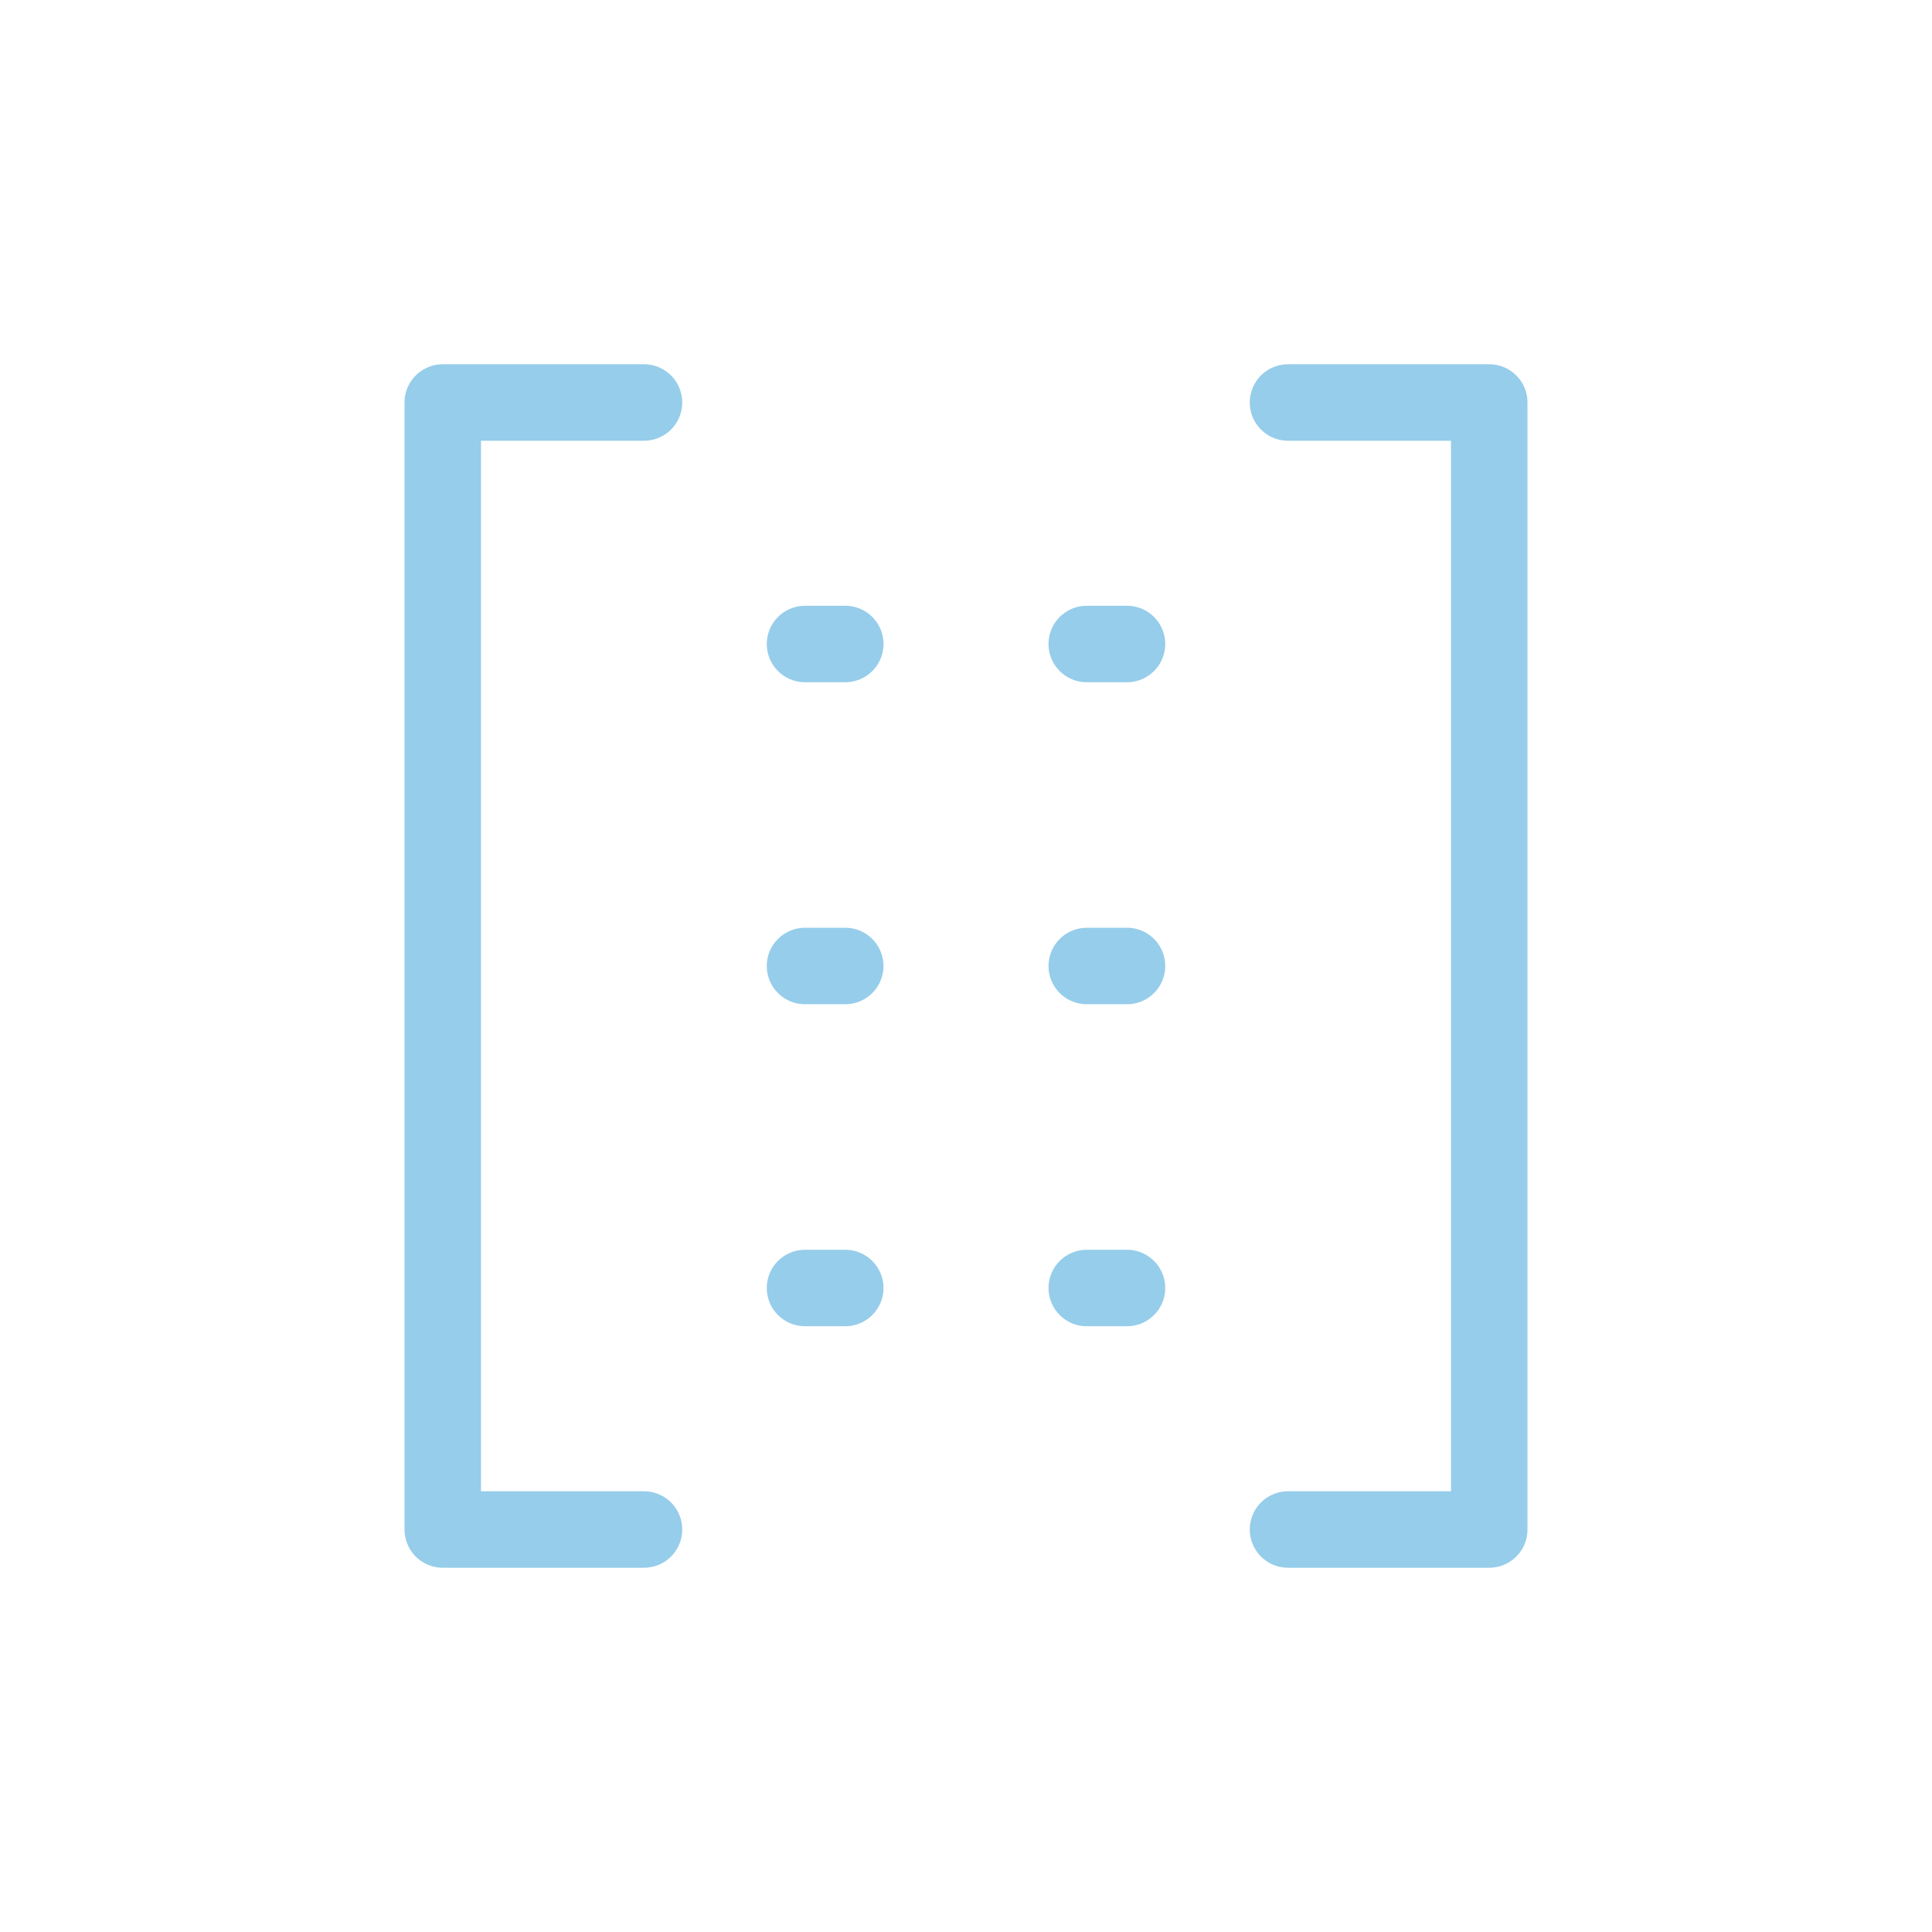
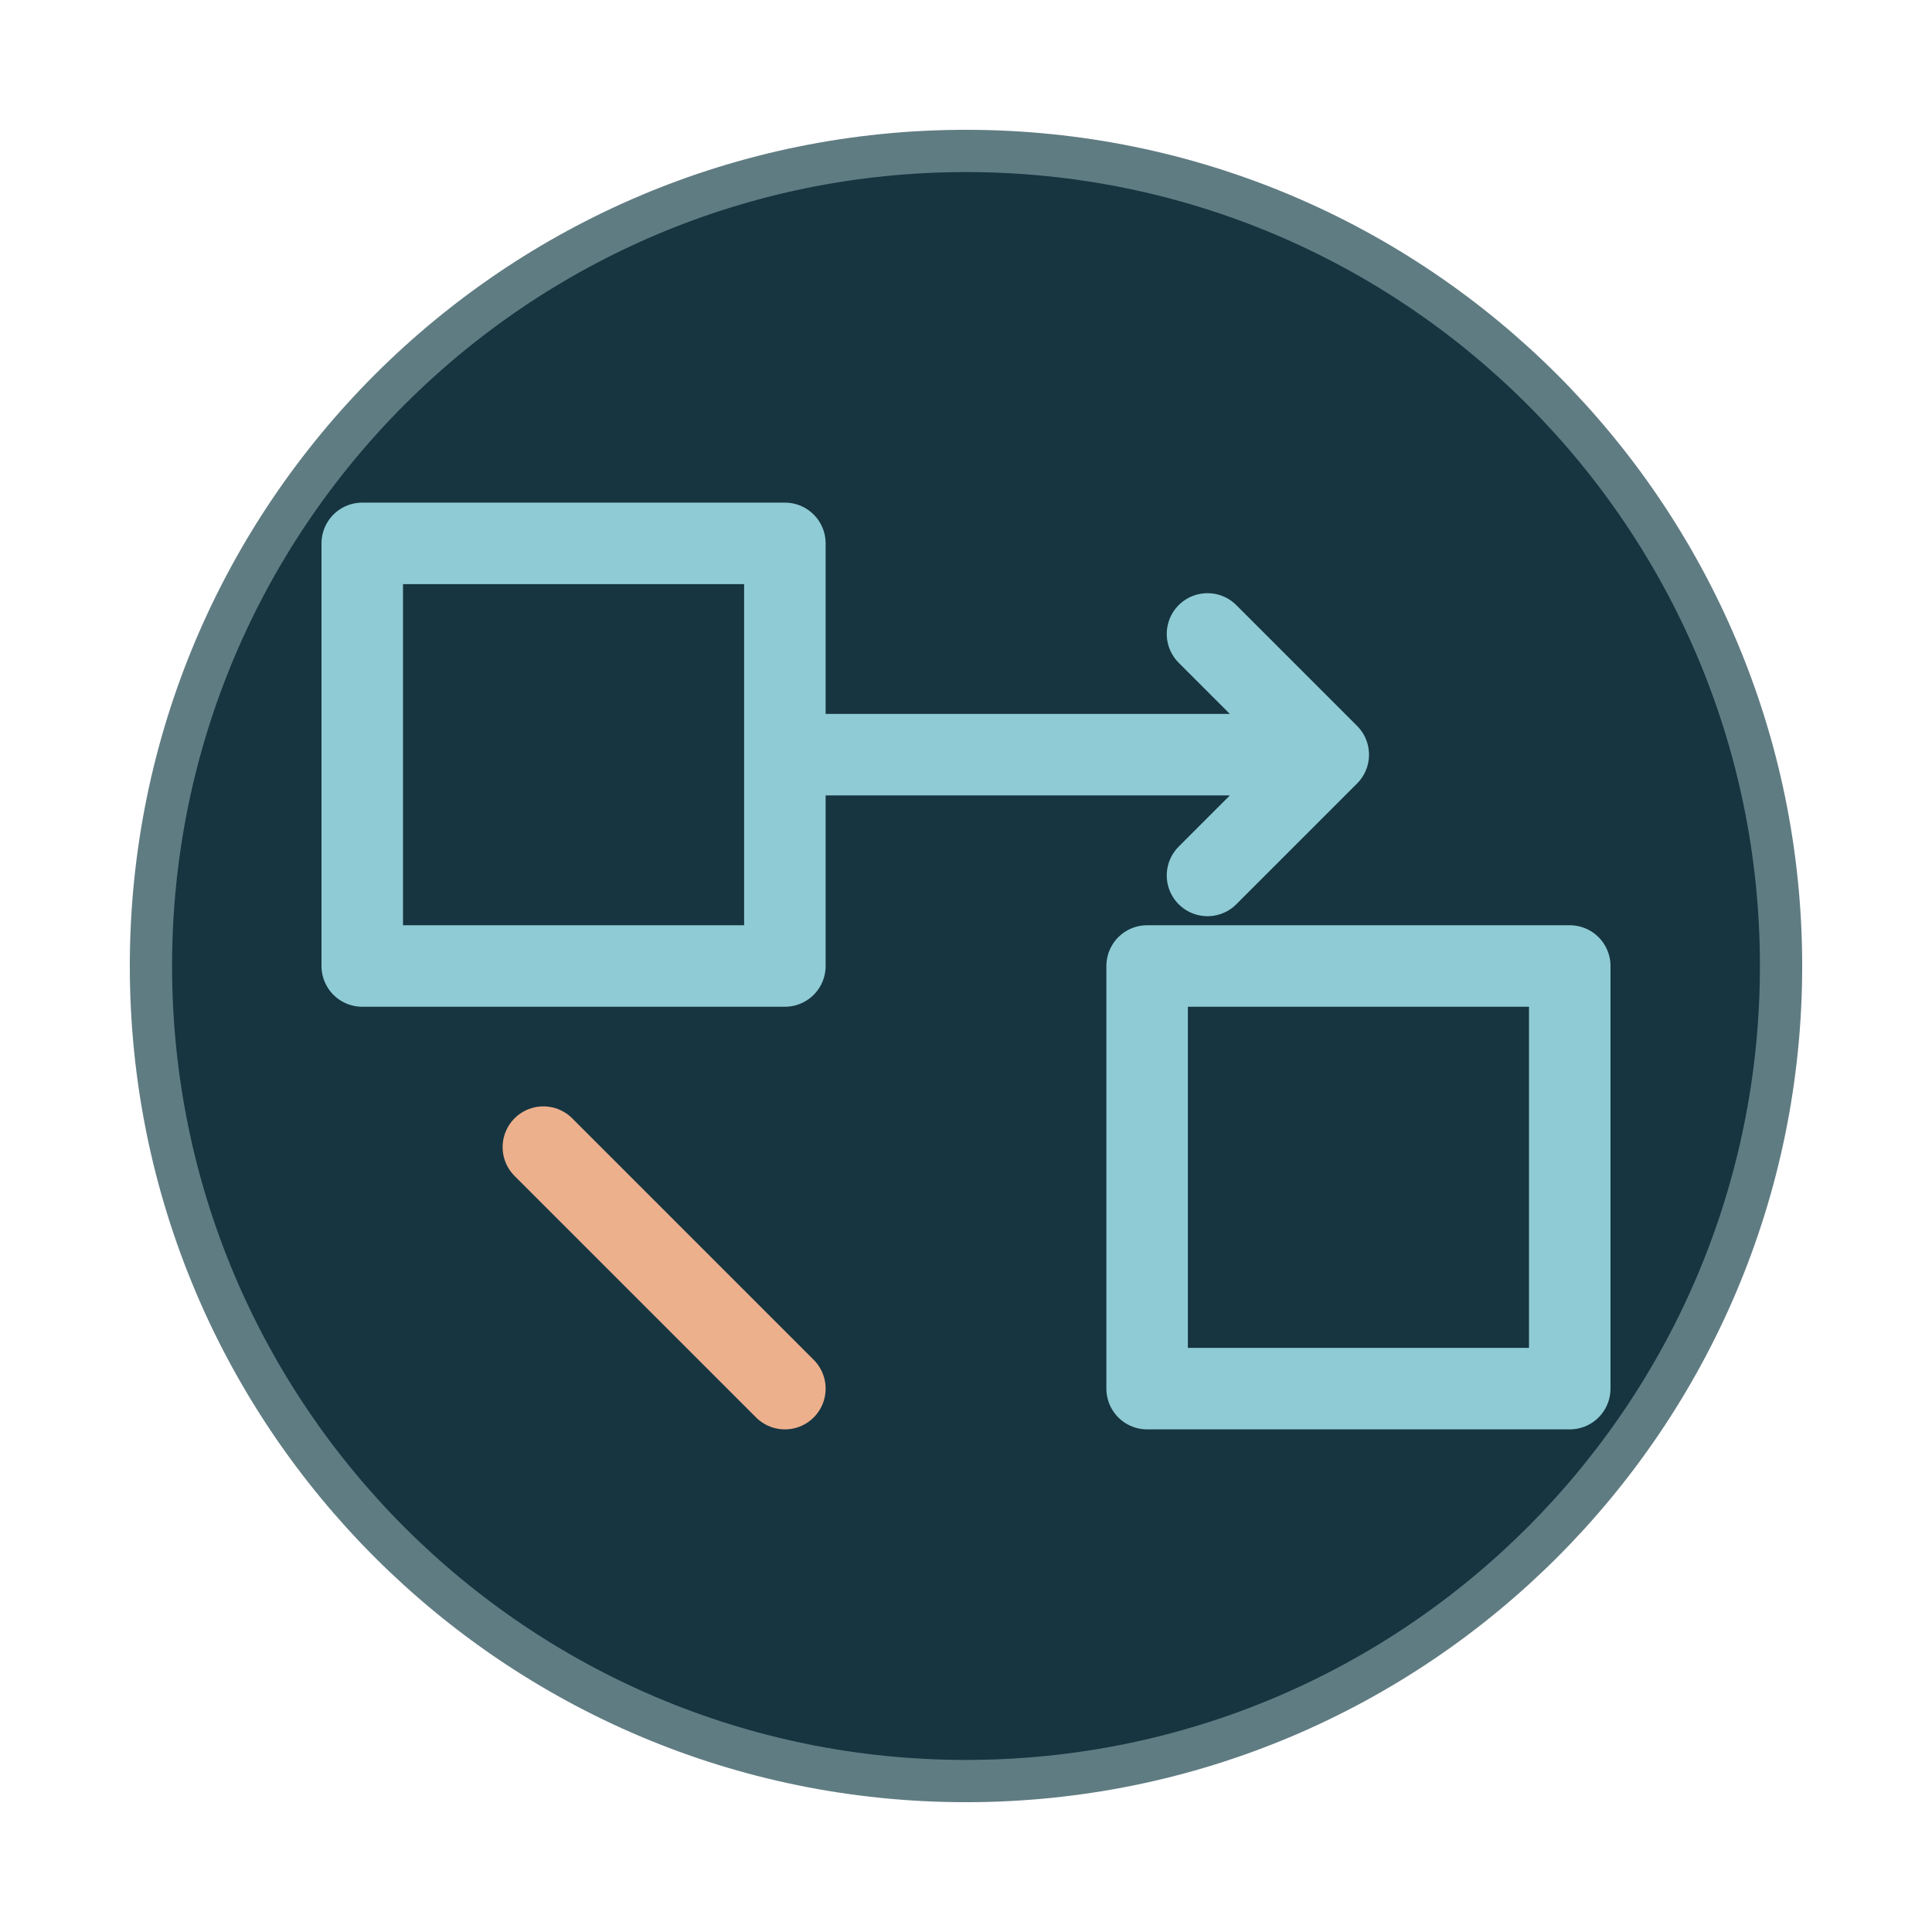
- <svg xmlns="http://www.w3.org/2000/svg" viewBox="0 0 48 48" role="img" aria-labelledby="title desc">
-   <g fill="none" stroke="#96cdea" stroke-width="1.9" stroke-linecap="round" stroke-linejoin="round">
-     <path d="M16 10h-5v28h5 M32 10h5v28h-5 M20 16h1 M27 16h1 M20 24h1 M27 24h1 M20 32h1 M27 32h1" />
+ <svg xmlns="http://www.w3.org/2000/svg" viewBox="0 0 64 64">
+   <circle cx="32" cy="32" r="27" fill="#163540" stroke="#607c83" stroke-width="1.4" />
+   <g fill="none" stroke="#8fcbd4" stroke-width="2.7" stroke-linecap="round" stroke-linejoin="round">
+     <path d="M12 18h14v14H12zM38 32h14v14H38z" />
+     <path d="M27 25h16M40 21l4 4-4 4" />
+     <path d="M18 38l8 8" stroke="#edb08c" />
  </g>
</svg>
